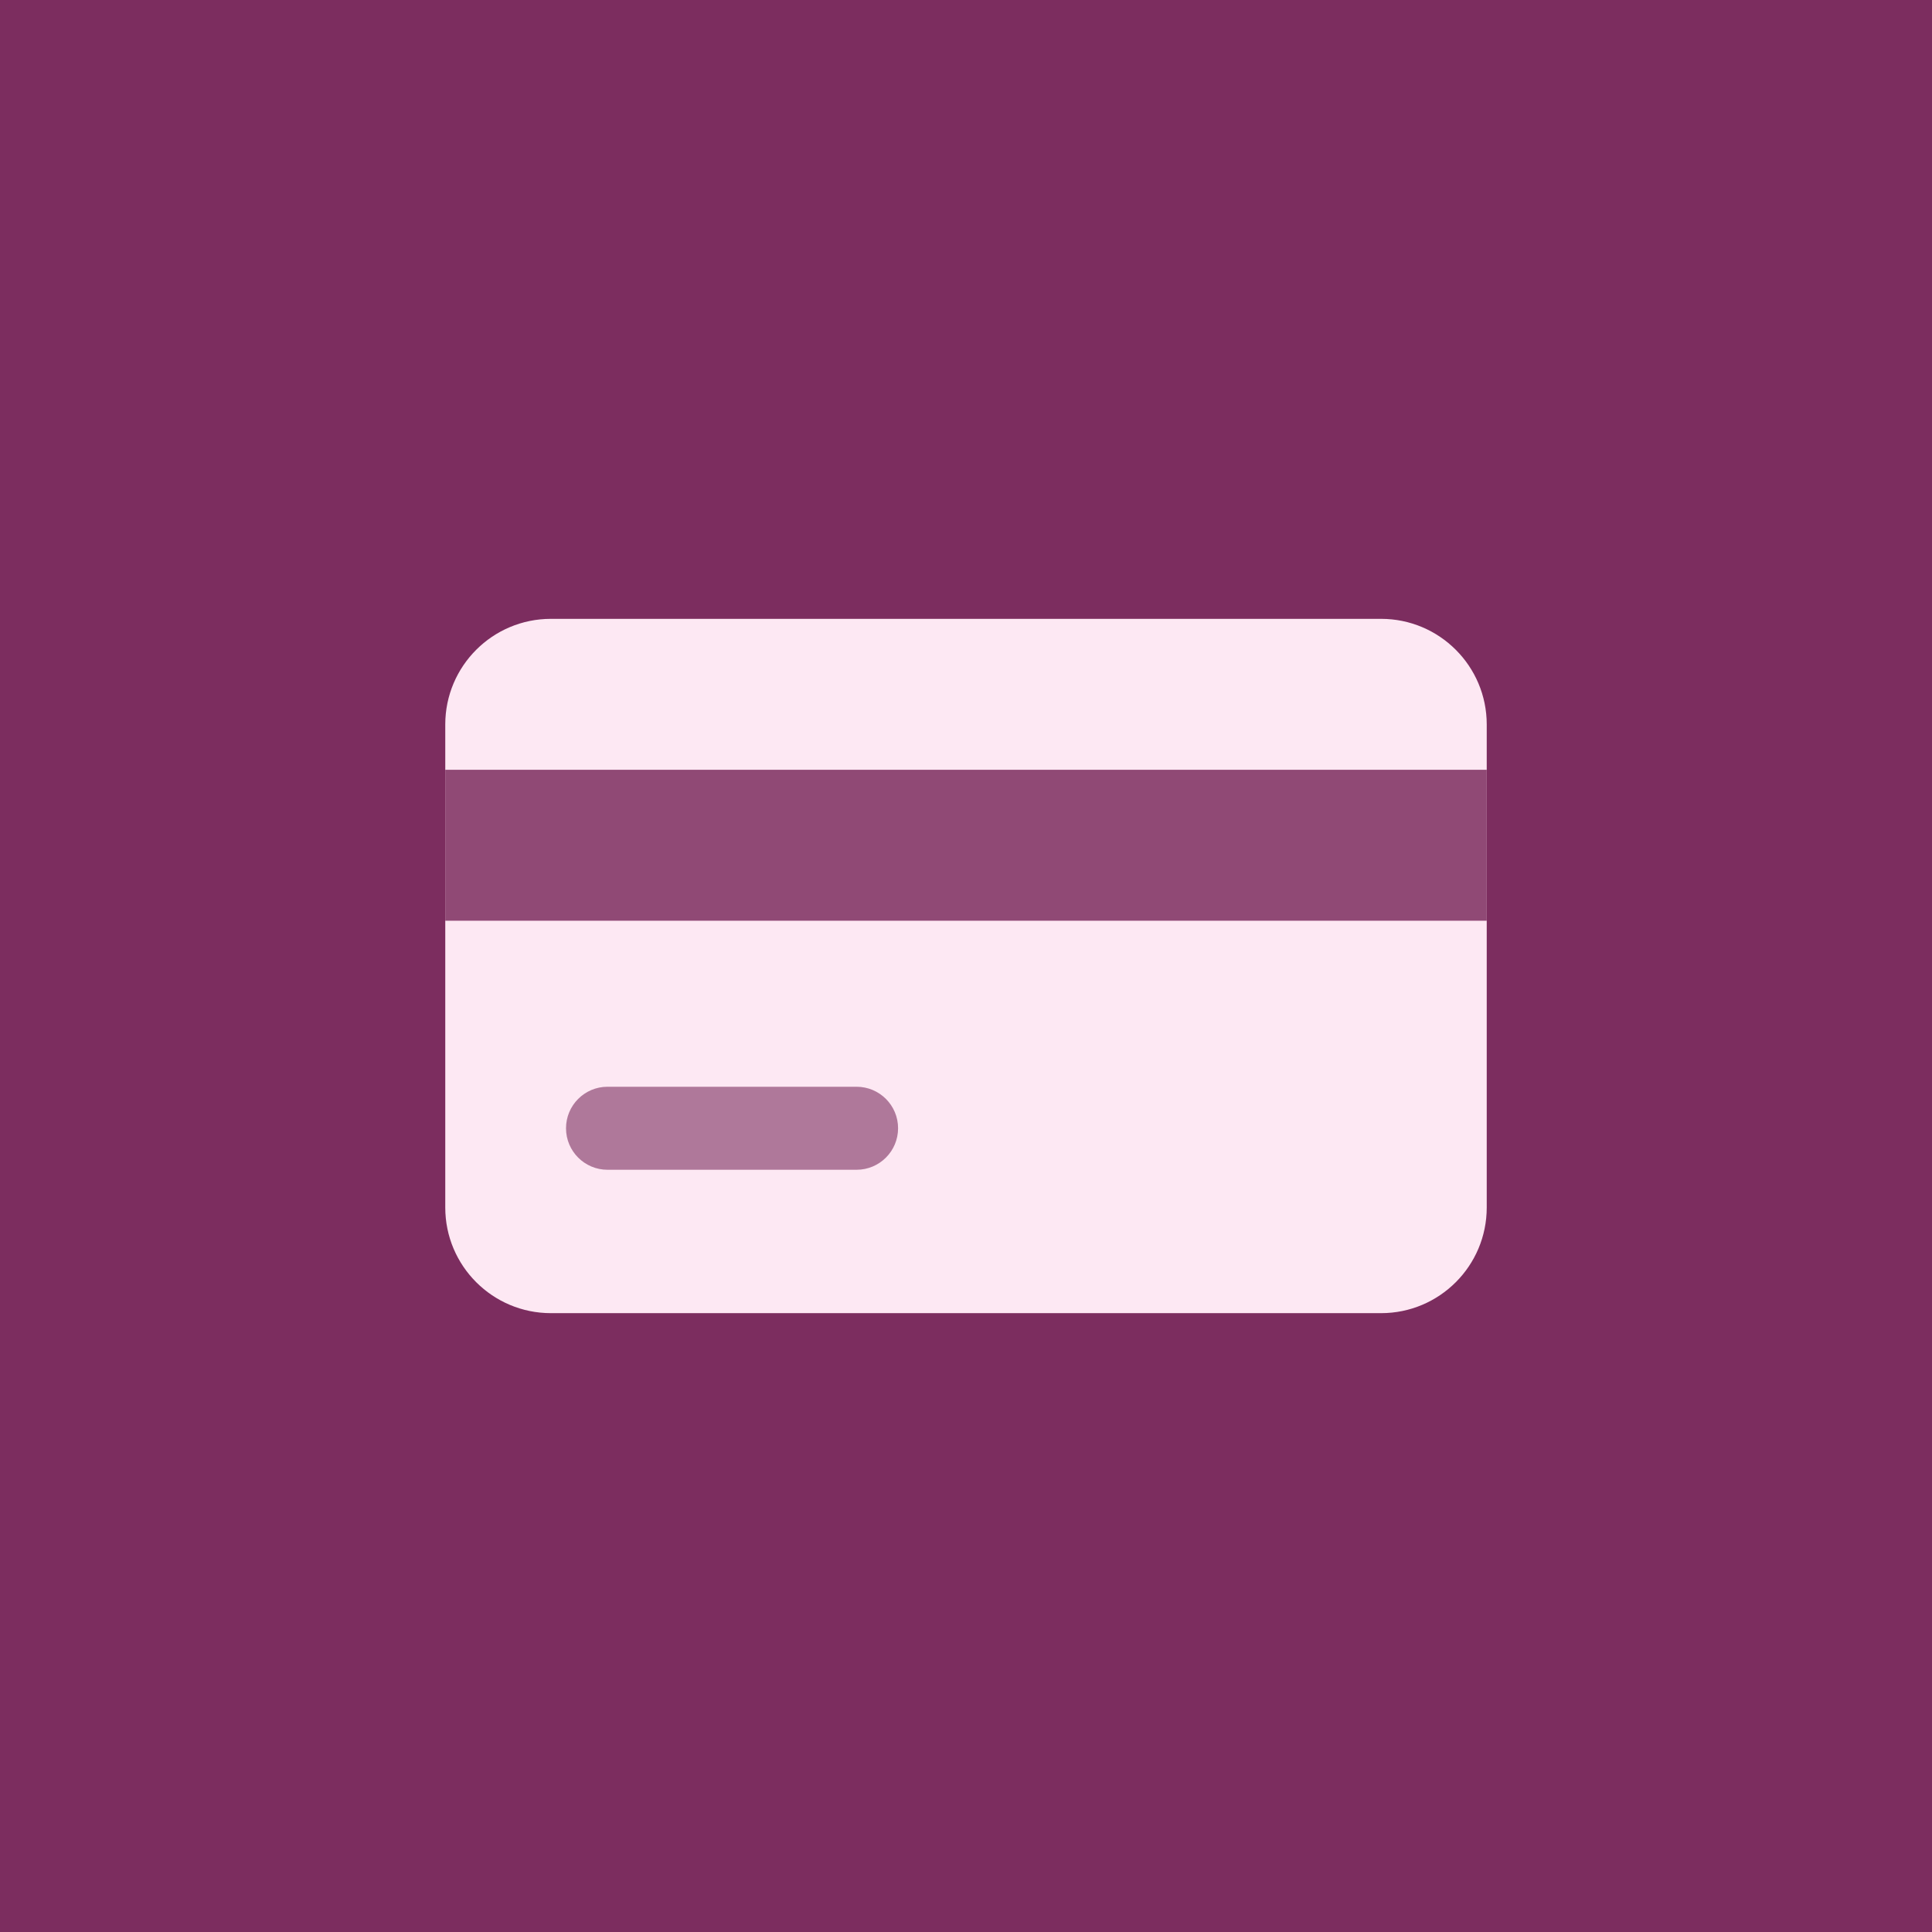
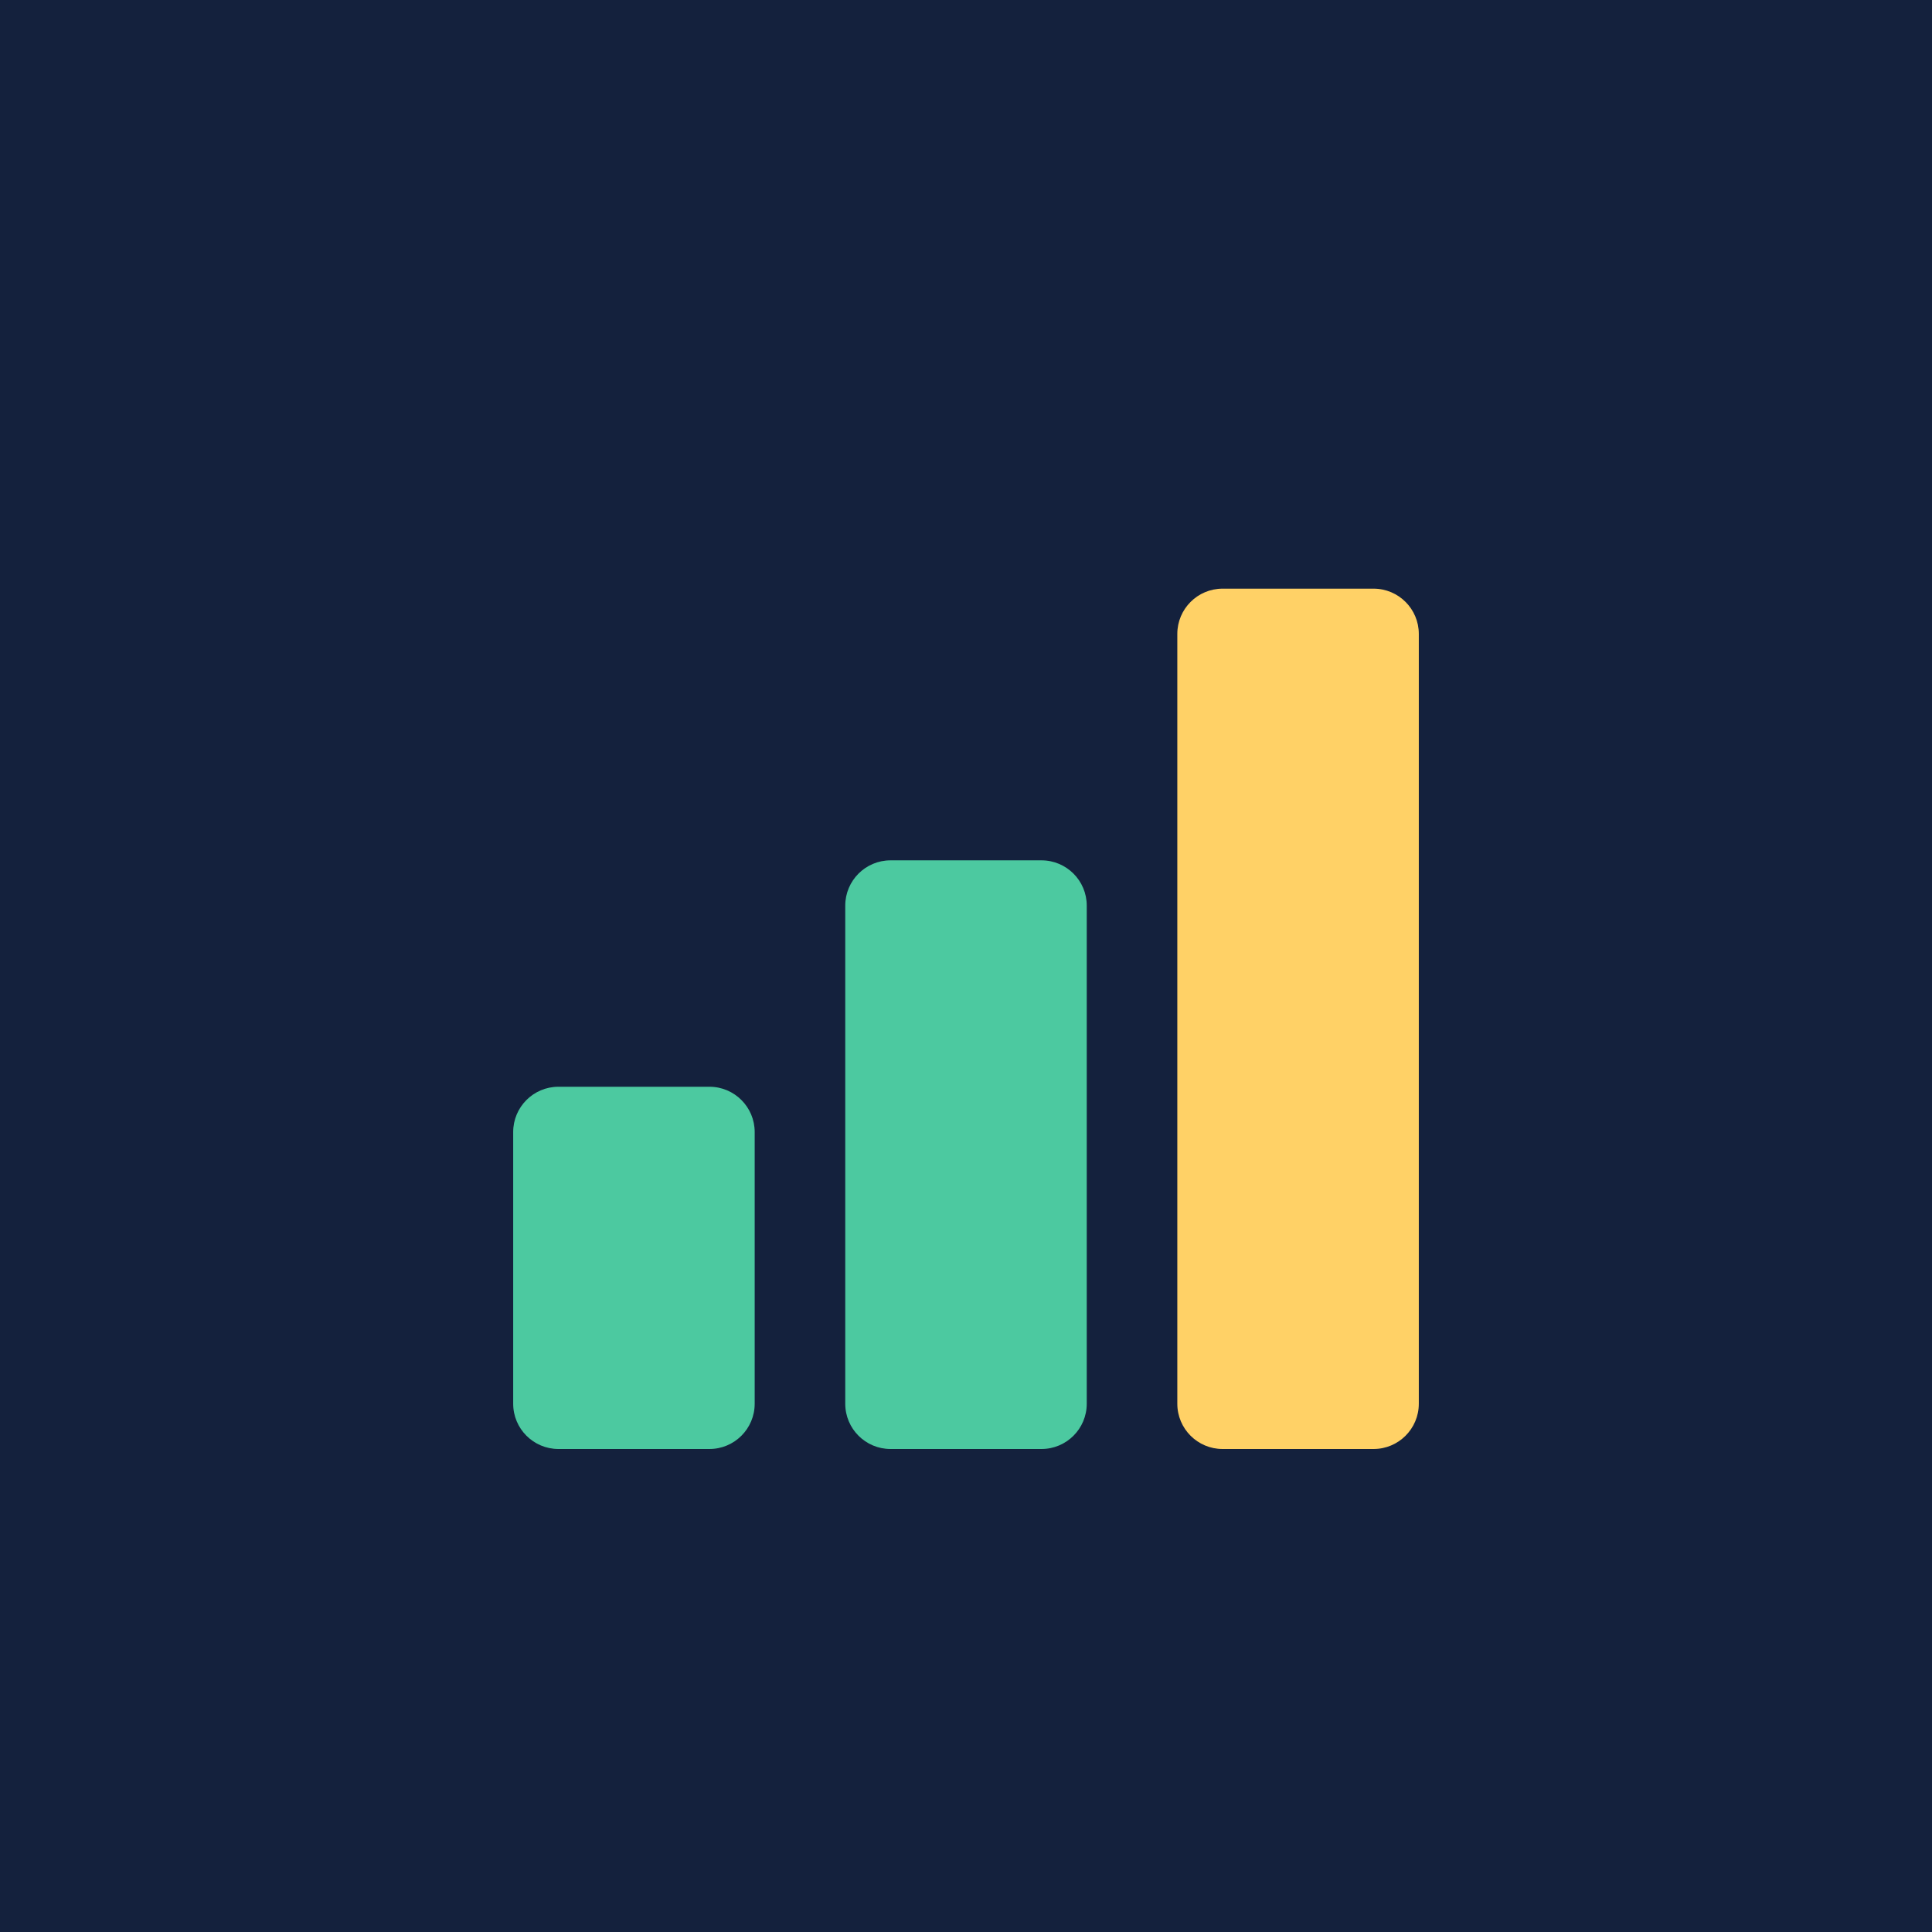
<svg xmlns="http://www.w3.org/2000/svg" viewBox="0 0 512 512">
-   <rect width="512" height="512" fill="#7c2d5f" />
-   <rect x="118" y="164" width="276" height="184" rx="28" fill="#fde8f3" />
-   <rect x="118" y="204" width="276" height="40" fill="#7c2d5f" opacity=".85" />
-   <rect x="150" y="288" width="88" height="22" rx="11" fill="#7c2d5f" opacity=".6" />
+   <rect width="512" height="512" fill="#14213d" />
+   <rect x="136" y="288" width="64" height="96" rx="12" fill="#4cc9a0" />
+   <rect x="224" y="228" width="64" height="156" rx="12" fill="#4cc9a0" />
+   <rect x="312" y="156" width="64" height="228" rx="12" fill="#ffd166" />
</svg>
